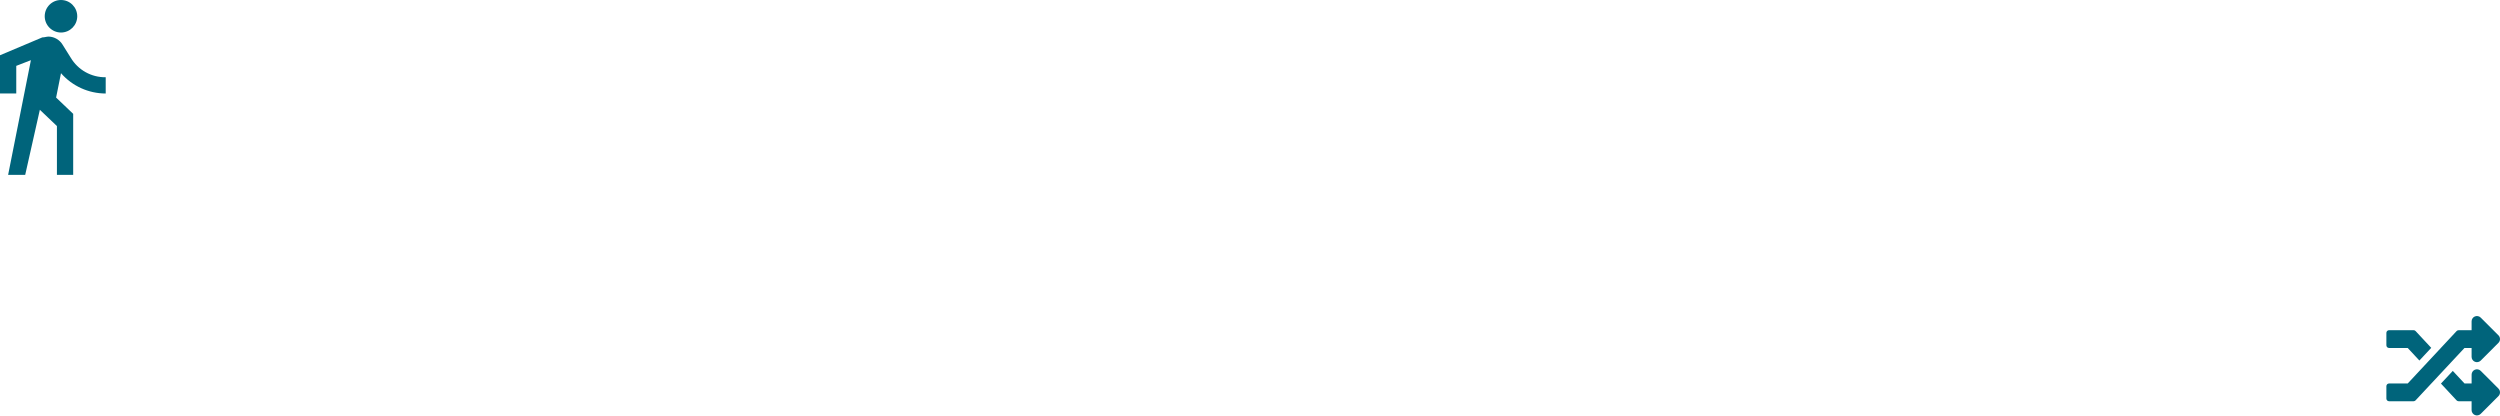
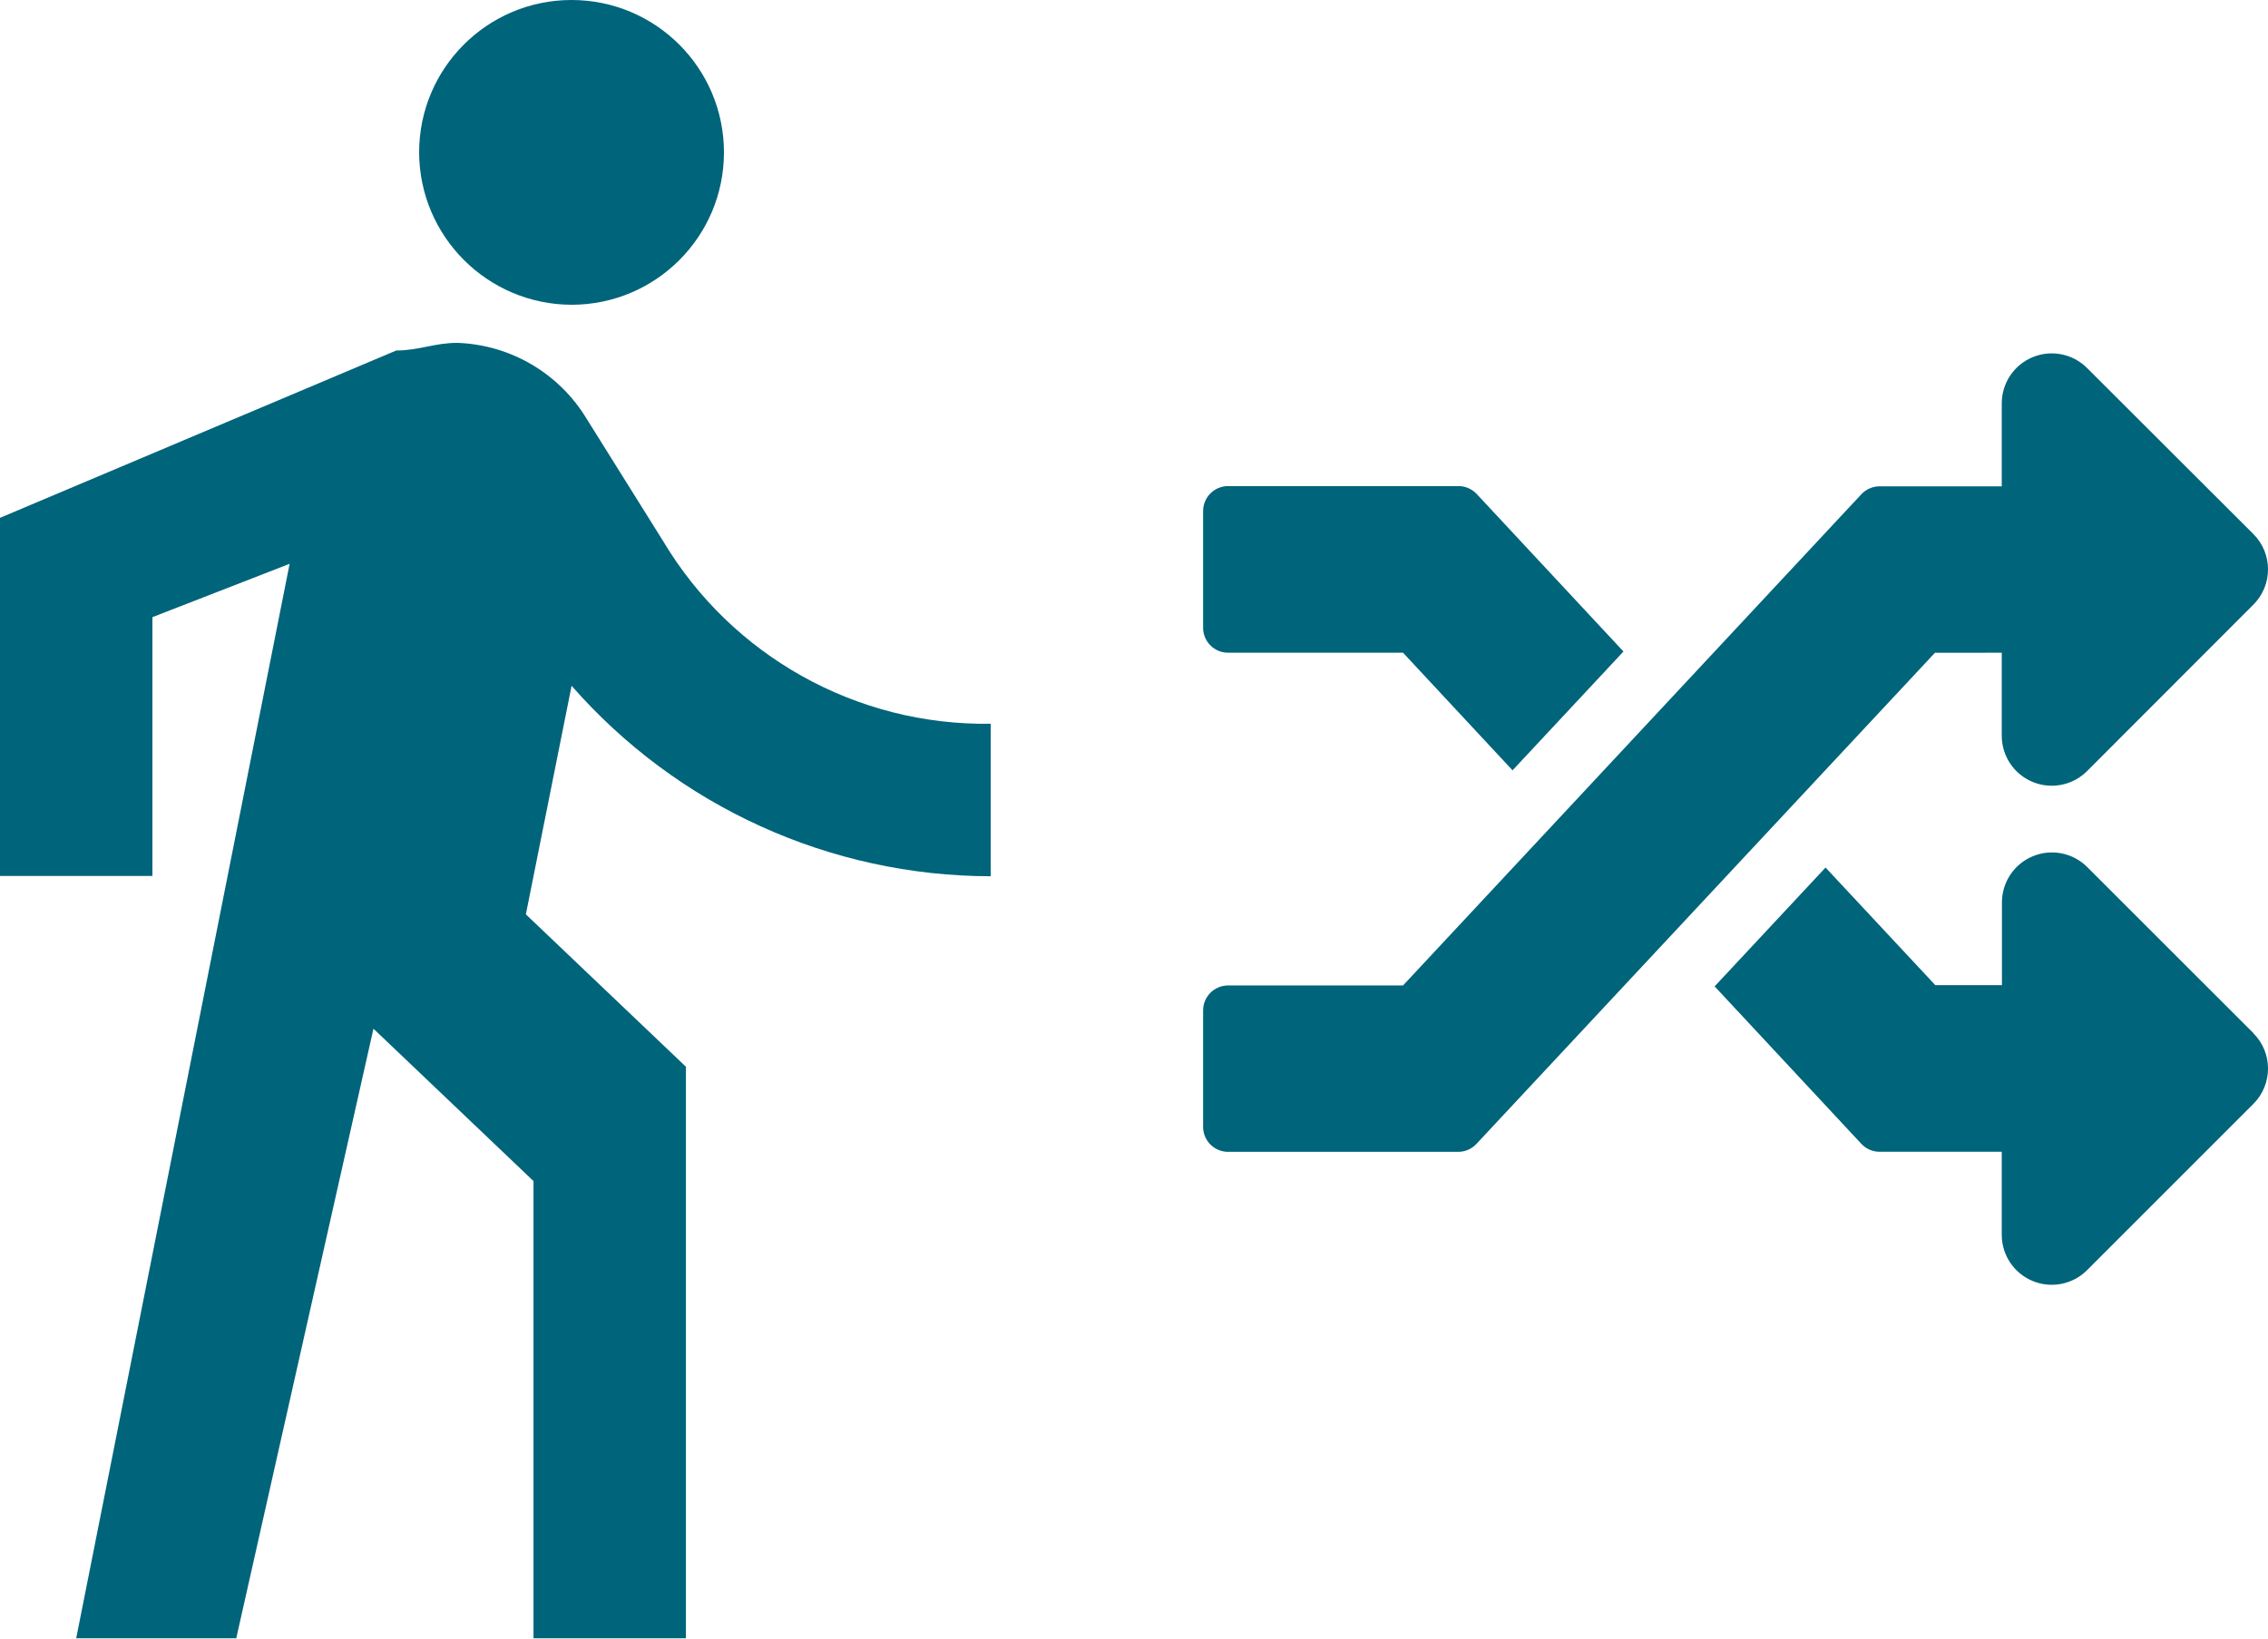
- <svg xmlns="http://www.w3.org/2000/svg" width="386.795" height="64.275" viewBox="0 0 386.795 64.275">
+ <svg xmlns="http://www.w3.org/2000/svg" width="37.44" height="27.048" viewBox="0 0 37.44 27.048">
  <path id="Icon_material-directions-walk" data-name="Icon material-directions-walk" d="M18.435,7.282a2.516,2.516,0,1,0-2.516-2.516A2.524,2.524,0,0,0,18.435,7.282ZM13.781,11.56,10.258,29.3H12.9l2.265-10.065,2.642,2.516V29.3h2.516V19.863l-2.642-2.516.755-3.774a9.212,9.212,0,0,0,6.919,3.145V14.2a6.189,6.189,0,0,1-5.41-3.019L18.687,9.169a2.6,2.6,0,0,0-2.139-1.258c-.377,0-.629.126-1.006.126L9,10.8v5.913h2.516V12.44l2.265-.881" transform="translate(-9 -2.25)" fill="#00647b" />
-   <path id="Icon_awesome-random" data-name="Icon awesome-random" d="M17.338,13.478a.824.824,0,0,1,0,1.165L14.591,17.39a.825.825,0,0,1-1.407-.583V15.434H11.166a.412.412,0,0,1-.3-.131l-2.422-2.6,1.831-1.962,1.812,1.942h1.1V11.315a.825.825,0,0,1,1.407-.583l2.747,2.746ZM.412,7.194H3.3L5.108,9.136,6.939,7.174l-2.422-2.6a.412.412,0,0,0-.3-.131H.412A.412.412,0,0,0,0,4.859V6.782A.412.412,0,0,0,.412,7.194Zm12.772,0V8.567a.825.825,0,0,0,1.407.583L17.338,6.4a.824.824,0,0,0,0-1.165L14.591,2.492a.825.825,0,0,0-1.407.583V4.447H11.166a.412.412,0,0,0-.3.131L3.3,12.688H.412A.412.412,0,0,0,0,13.1v1.923a.412.412,0,0,0,.412.412h3.8a.412.412,0,0,0,.3-.131l7.569-8.109Z" transform="translate(369.216 46.644)" fill="#00647b" />
+   <path id="Icon_awesome-random" data-name="Icon awesome-random" d="M17.338,13.478a.824.824,0,0,1,0,1.165L14.591,17.39a.825.825,0,0,1-1.407-.583V15.434H11.166a.412.412,0,0,1-.3-.131l-2.422-2.6,1.831-1.962,1.812,1.942h1.1V11.315a.825.825,0,0,1,1.407-.583l2.747,2.746ZM.412,7.194H3.3L5.108,9.136,6.939,7.174l-2.422-2.6a.412.412,0,0,0-.3-.131H.412A.412.412,0,0,0,0,4.859V6.782A.412.412,0,0,0,.412,7.194Zm12.772,0V8.567a.825.825,0,0,0,1.407.583L17.338,6.4a.824.824,0,0,0,0-1.165L14.591,2.492a.825.825,0,0,0-1.407.583V4.447H11.166a.412.412,0,0,0-.3.131L3.3,12.688H.412A.412.412,0,0,0,0,13.1v1.923a.412.412,0,0,0,.412.412h3.8a.412.412,0,0,0,.3-.131l7.569-8.109Z" transform="translate(19.861 3.583)" fill="#00647b" />
</svg>
